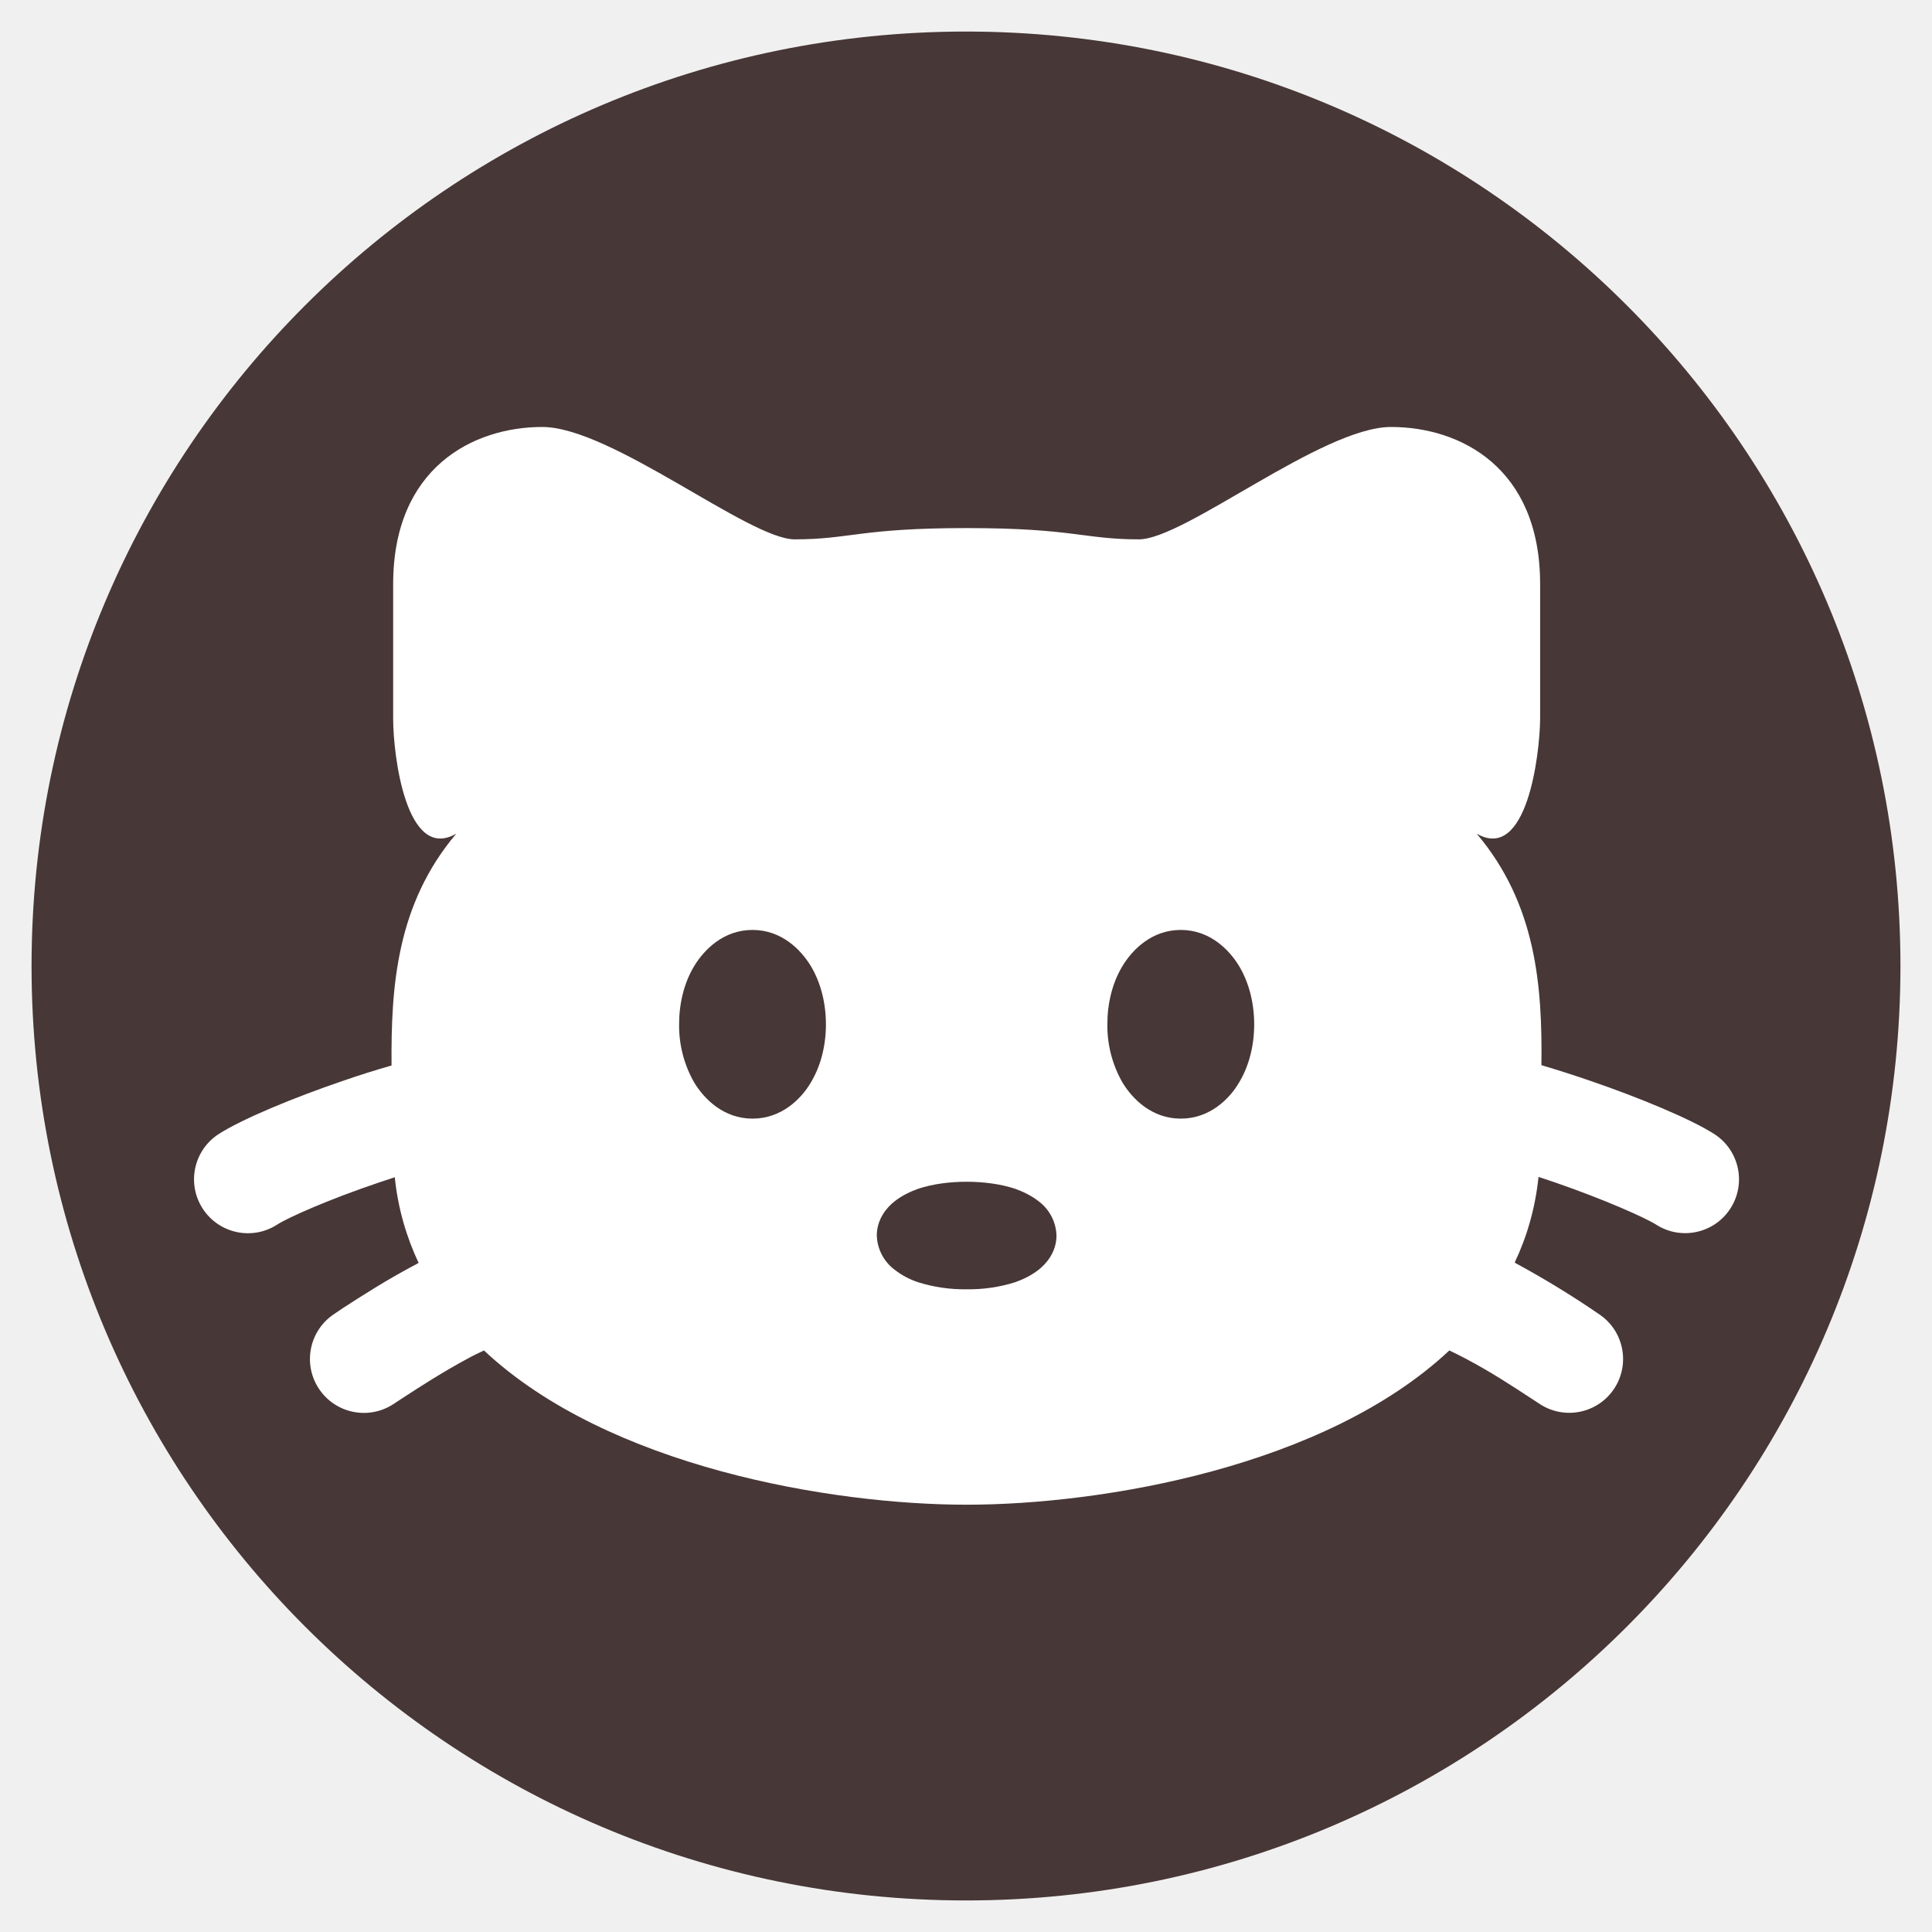
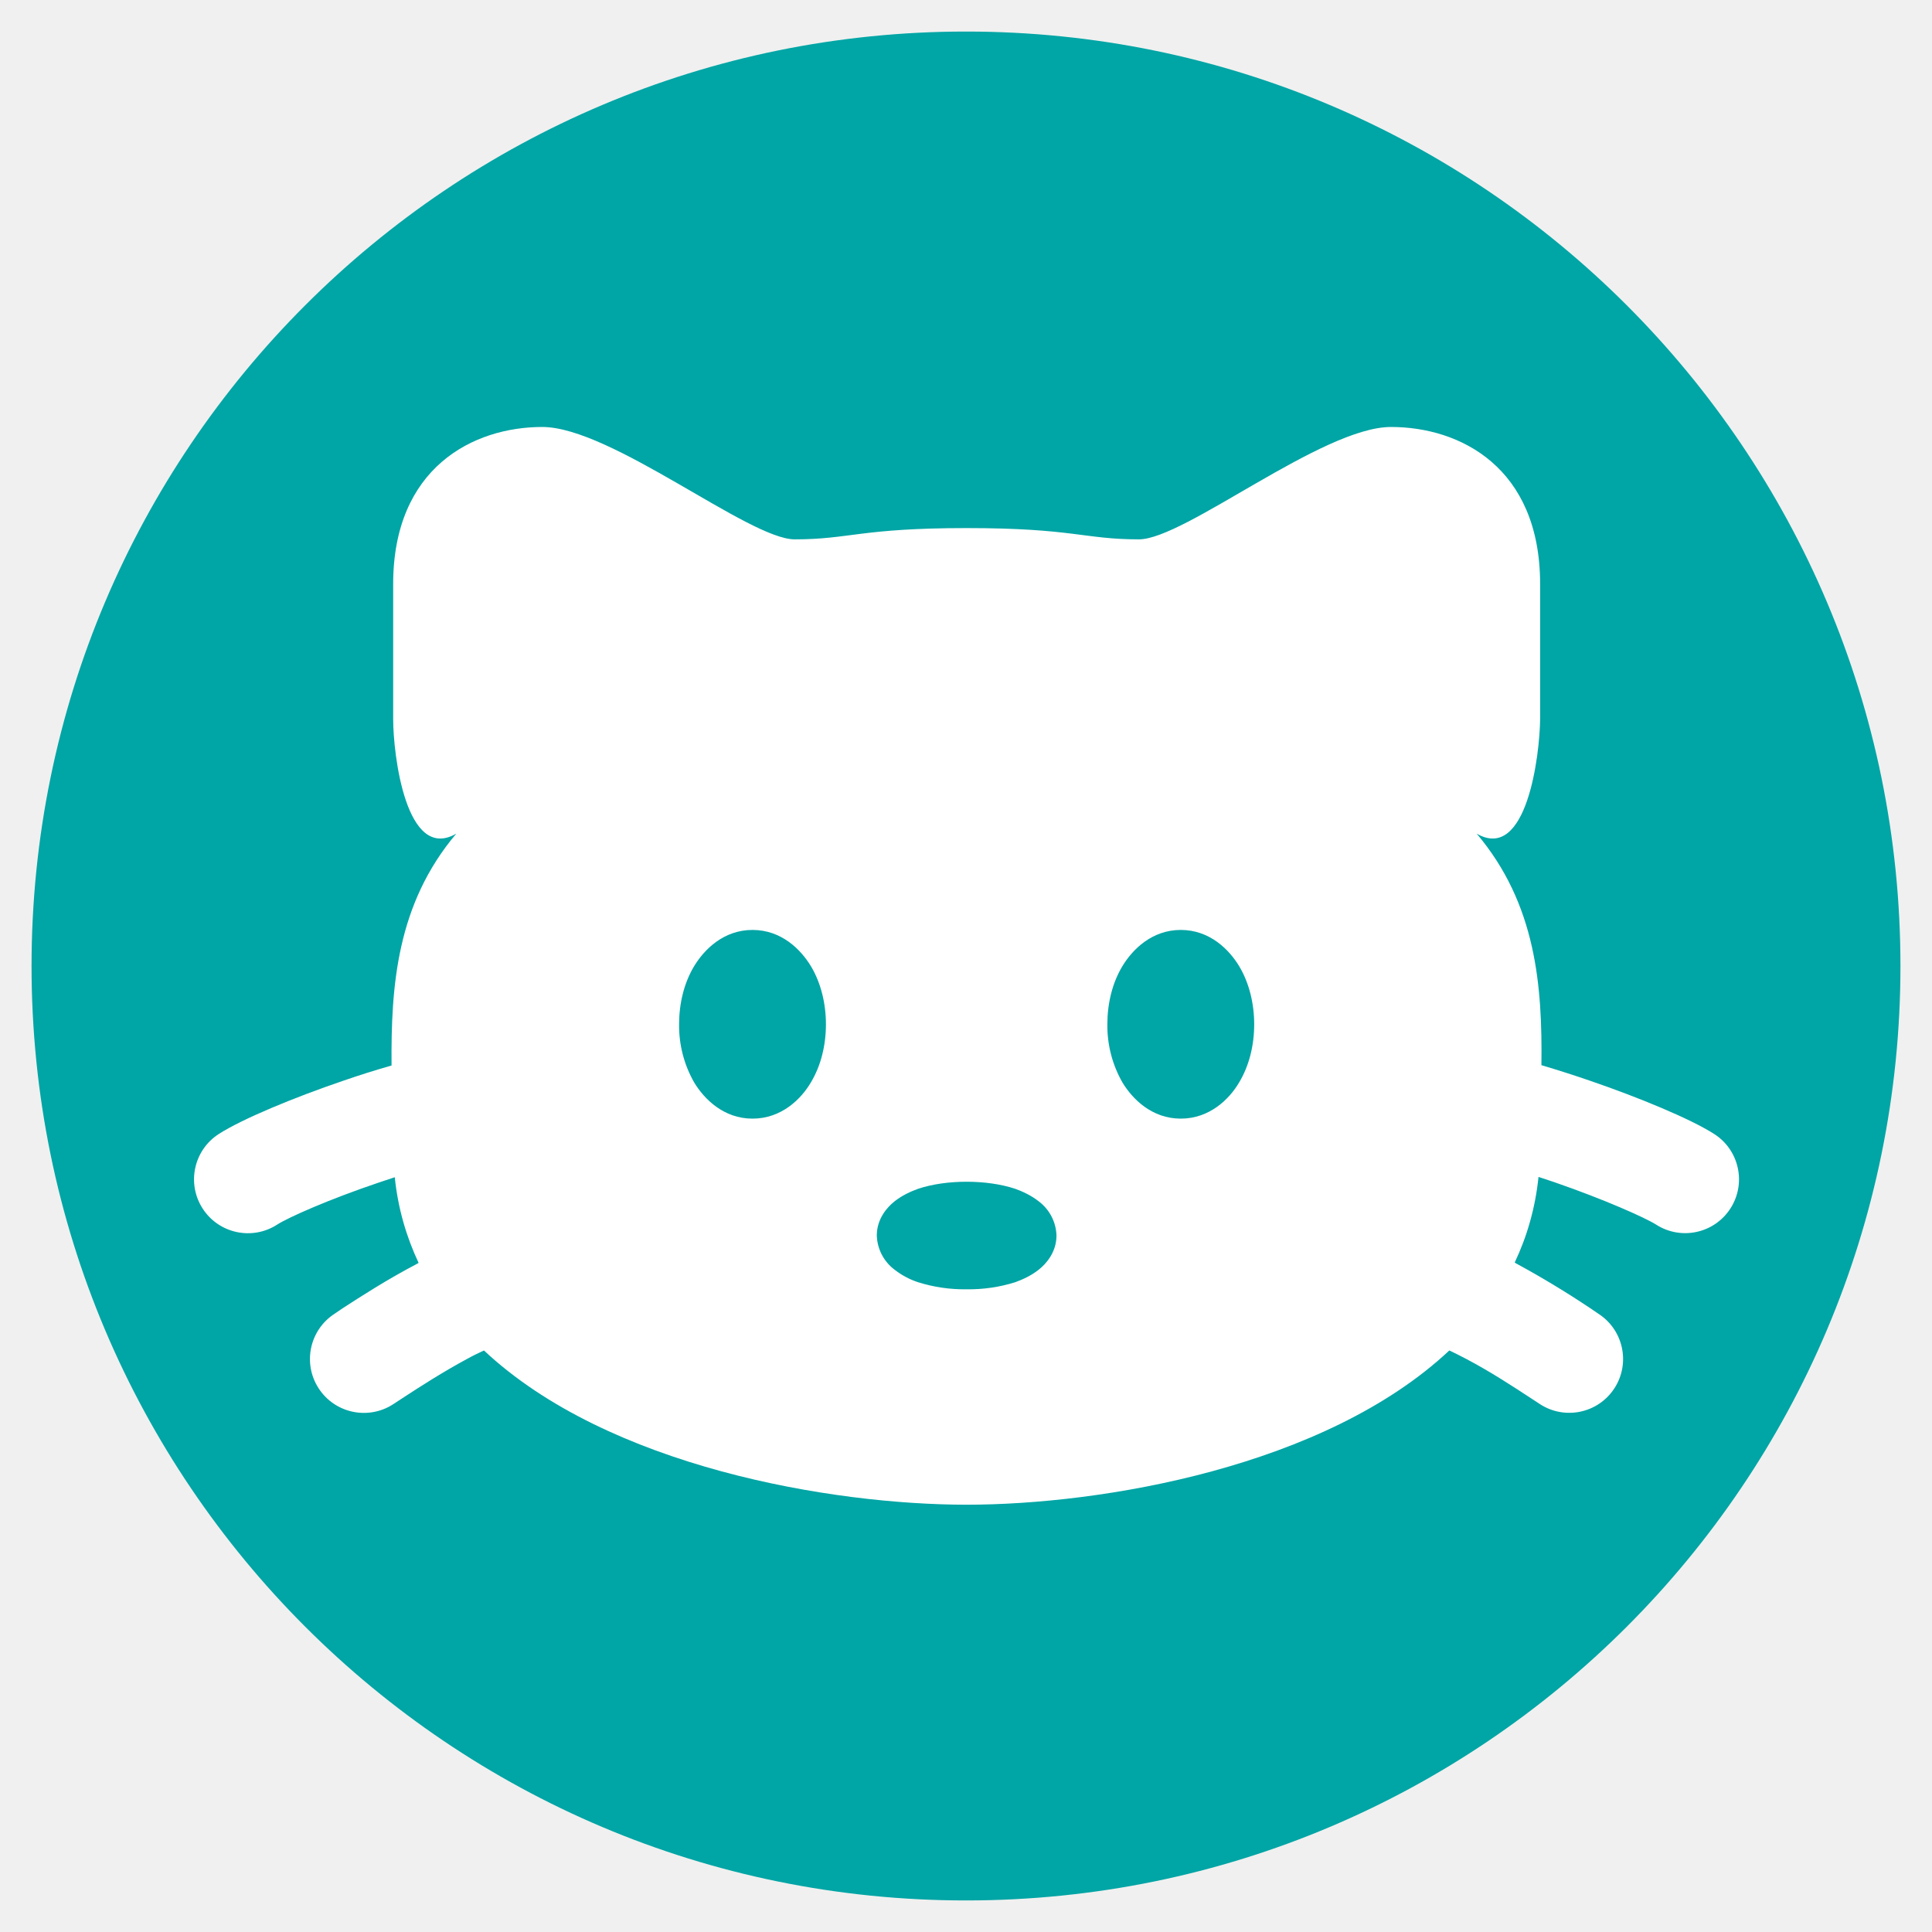
<svg xmlns="http://www.w3.org/2000/svg" width="128" height="128" viewBox="0 0 6 6" version="1.1" id="svg4">
  <defs id="defs8" />
-   <circle style="fill:#483737;fill-rule:evenodd;stroke-width:0.047" id="path897" cx="3" cy="3" r="2.902" />
+   <circle style="fill:#00a5a5;fill-rule:evenodd;stroke-width:0.047;fill-opacity:1" id="path897" cx="3" cy="3" r="2.902" />
  <path fill="#000000" fill-rule="evenodd" d="m 3.002,1.64 c -0.33,0 -0.363,0.035 -0.534,0.035 -0.142,0 -0.57,-0.349 -0.784,-0.349 -0.214,0 -0.463,0.126 -0.463,0.488 V 2.233 C 1.221,2.343 1.261,2.679 1.417,2.589 1.232,2.808 1.214,3.062 1.216,3.309 1.167,3.323 1.116,3.339 1.067,3.356 0.914,3.408 0.752,3.475 0.679,3.522 A 0.167,0.167 0 0 0 0.861,3.803 C 0.895,3.781 1.021,3.725 1.175,3.673 l 0.051,-0.017 c 0.01,0.097 0.036,0.185 0.074,0.266 l -0.005,0.003 C 1.203,3.973 1.118,4.028 1.064,4.063 L 1.039,4.08 a 0.167,0.167 0 1 0 0.182,0.281 l 0.029,-0.019 c 0.055,-0.036 0.125,-0.081 0.201,-0.122 0.018,-0.01 0.035,-0.018 0.052,-0.026 0.386,0.362 1.08,0.479 1.499,0.479 0.42,0 1.113,-0.117 1.499,-0.479 0.017,0.008 0.033,0.016 0.052,0.026 0.076,0.04 0.146,0.086 0.201,0.122 l 0.029,0.019 A 0.167,0.167 0 0 0 4.964,4.08 L 4.939,4.063 A 2.903,2.903 0 0 0 4.709,3.924 l -0.005,-0.003 c 0.038,-0.08 0.064,-0.169 0.074,-0.266 l 0.051,0.017 C 4.982,3.725 5.108,3.781 5.143,3.803 A 0.167,0.167 0 0 0 5.324,3.522 C 5.251,3.475 5.089,3.408 4.937,3.356 A 3.648,3.648 0 0 0 4.787,3.308 C 4.79,3.062 4.771,2.808 4.586,2.589 4.742,2.679 4.782,2.343 4.783,2.233 V 1.814 c 0,-0.363 -0.249,-0.488 -0.463,-0.488 -0.214,0 -0.641,0.349 -0.783,0.349 -0.171,0 -0.204,-0.035 -0.535,-0.035 z M 2.851,3.692 c 0.045,-0.015 0.098,-0.022 0.151,-0.022 0.052,0 0.106,0.007 0.151,0.022 0.022,0.008 0.049,0.02 0.073,0.039 a 0.138,0.138 0 0 1 0.055,0.106 c 0,0.051 -0.031,0.087 -0.055,0.106 -0.024,0.019 -0.051,0.031 -0.073,0.039 A 0.48,0.48 0 0 1 3.002,4.004 0.478,0.478 0 0 1 2.851,3.982 0.241,0.241 0 0 1 2.778,3.943 0.138,0.138 0 0 1 2.723,3.837 c 0,-0.051 0.031,-0.087 0.055,-0.106 0.024,-0.019 0.051,-0.031 0.073,-0.039 z M 3.486,3 c 0.031,-0.051 0.091,-0.112 0.181,-0.112 0.09,0 0.15,0.061 0.181,0.112 0.032,0.053 0.047,0.118 0.047,0.181 0,0.064 -0.015,0.128 -0.047,0.181 -0.03,0.051 -0.091,0.112 -0.181,0.112 -0.09,0 -0.15,-0.061 -0.181,-0.112 a 0.356,0.356 0 0 1 -0.047,-0.181 c 0,-0.064 0.015,-0.128 0.047,-0.181 z m -1.33,0 c 0.031,-0.051 0.091,-0.112 0.181,-0.112 0.09,0 0.15,0.061 0.181,0.112 0.032,0.053 0.047,0.118 0.047,0.181 0,0.064 -0.015,0.128 -0.047,0.181 -0.03,0.051 -0.091,0.112 -0.181,0.112 -0.09,0 -0.15,-0.061 -0.181,-0.112 a 0.356,0.356 0 0 1 -0.047,-0.181 c 0,-0.064 0.015,-0.128 0.047,-0.181 z" clip-rule="evenodd" id="path2" style="stroke-width:0.223;fill:#ffffff" />
</svg>
